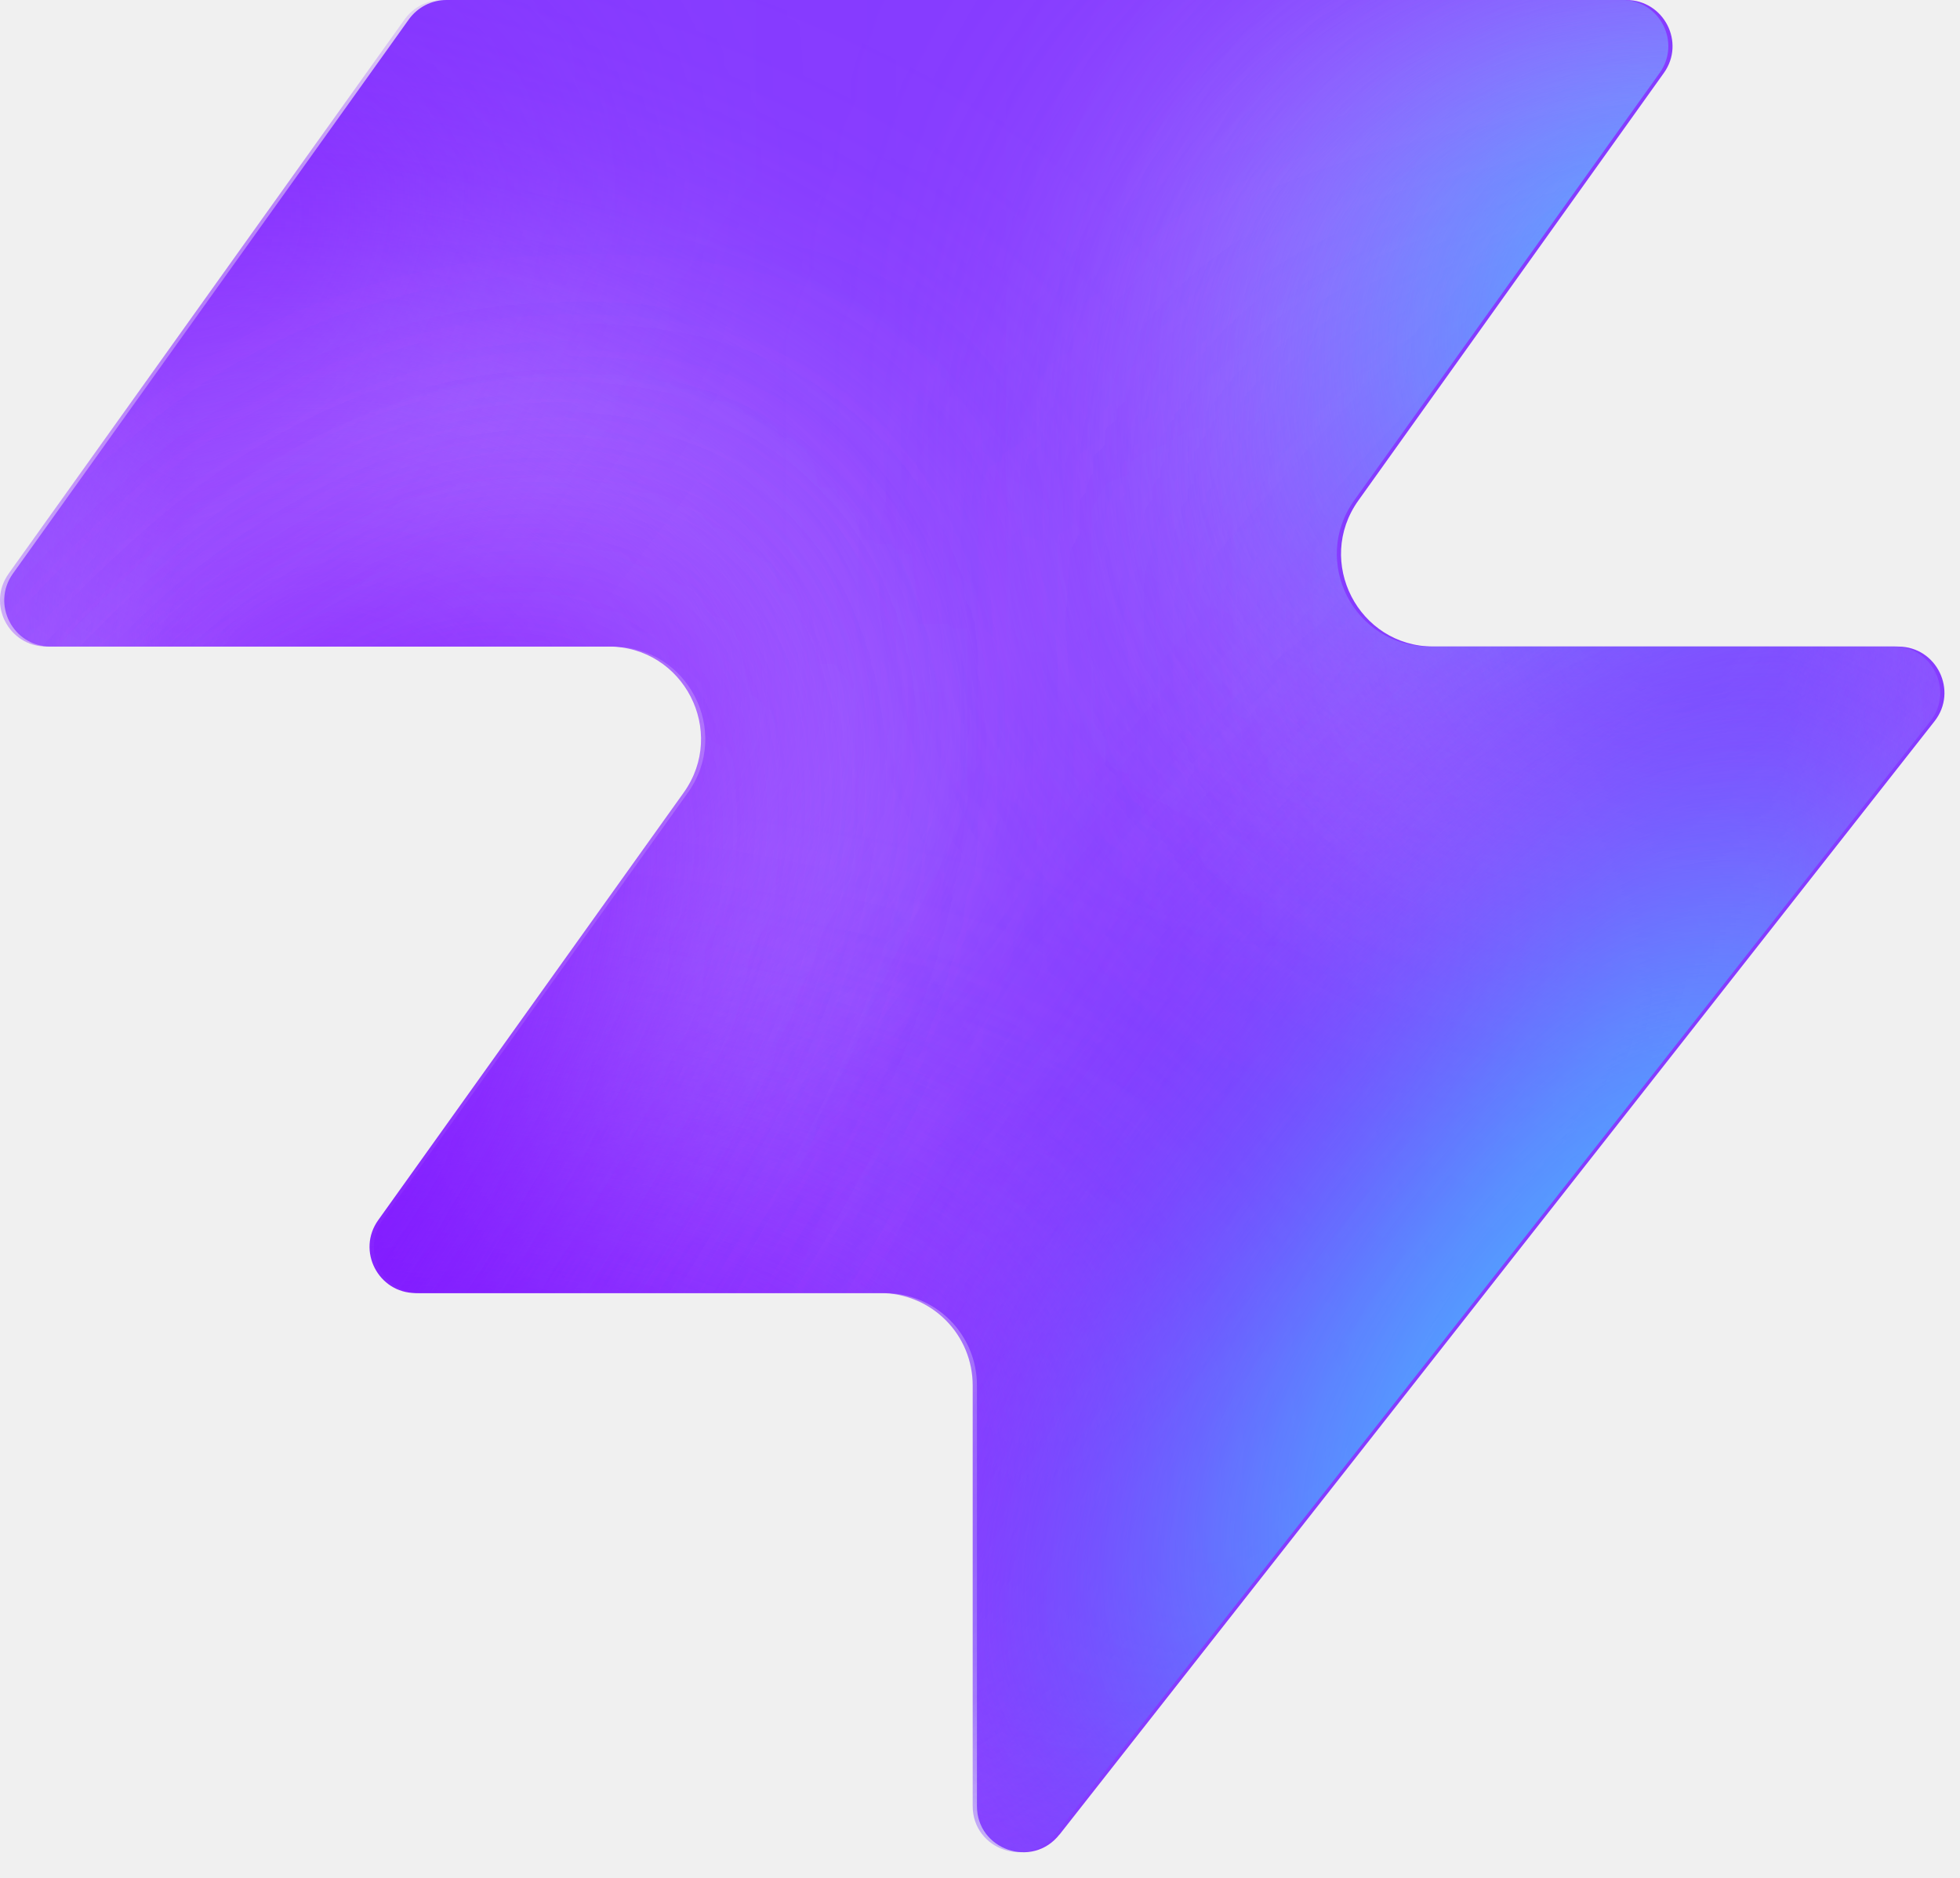
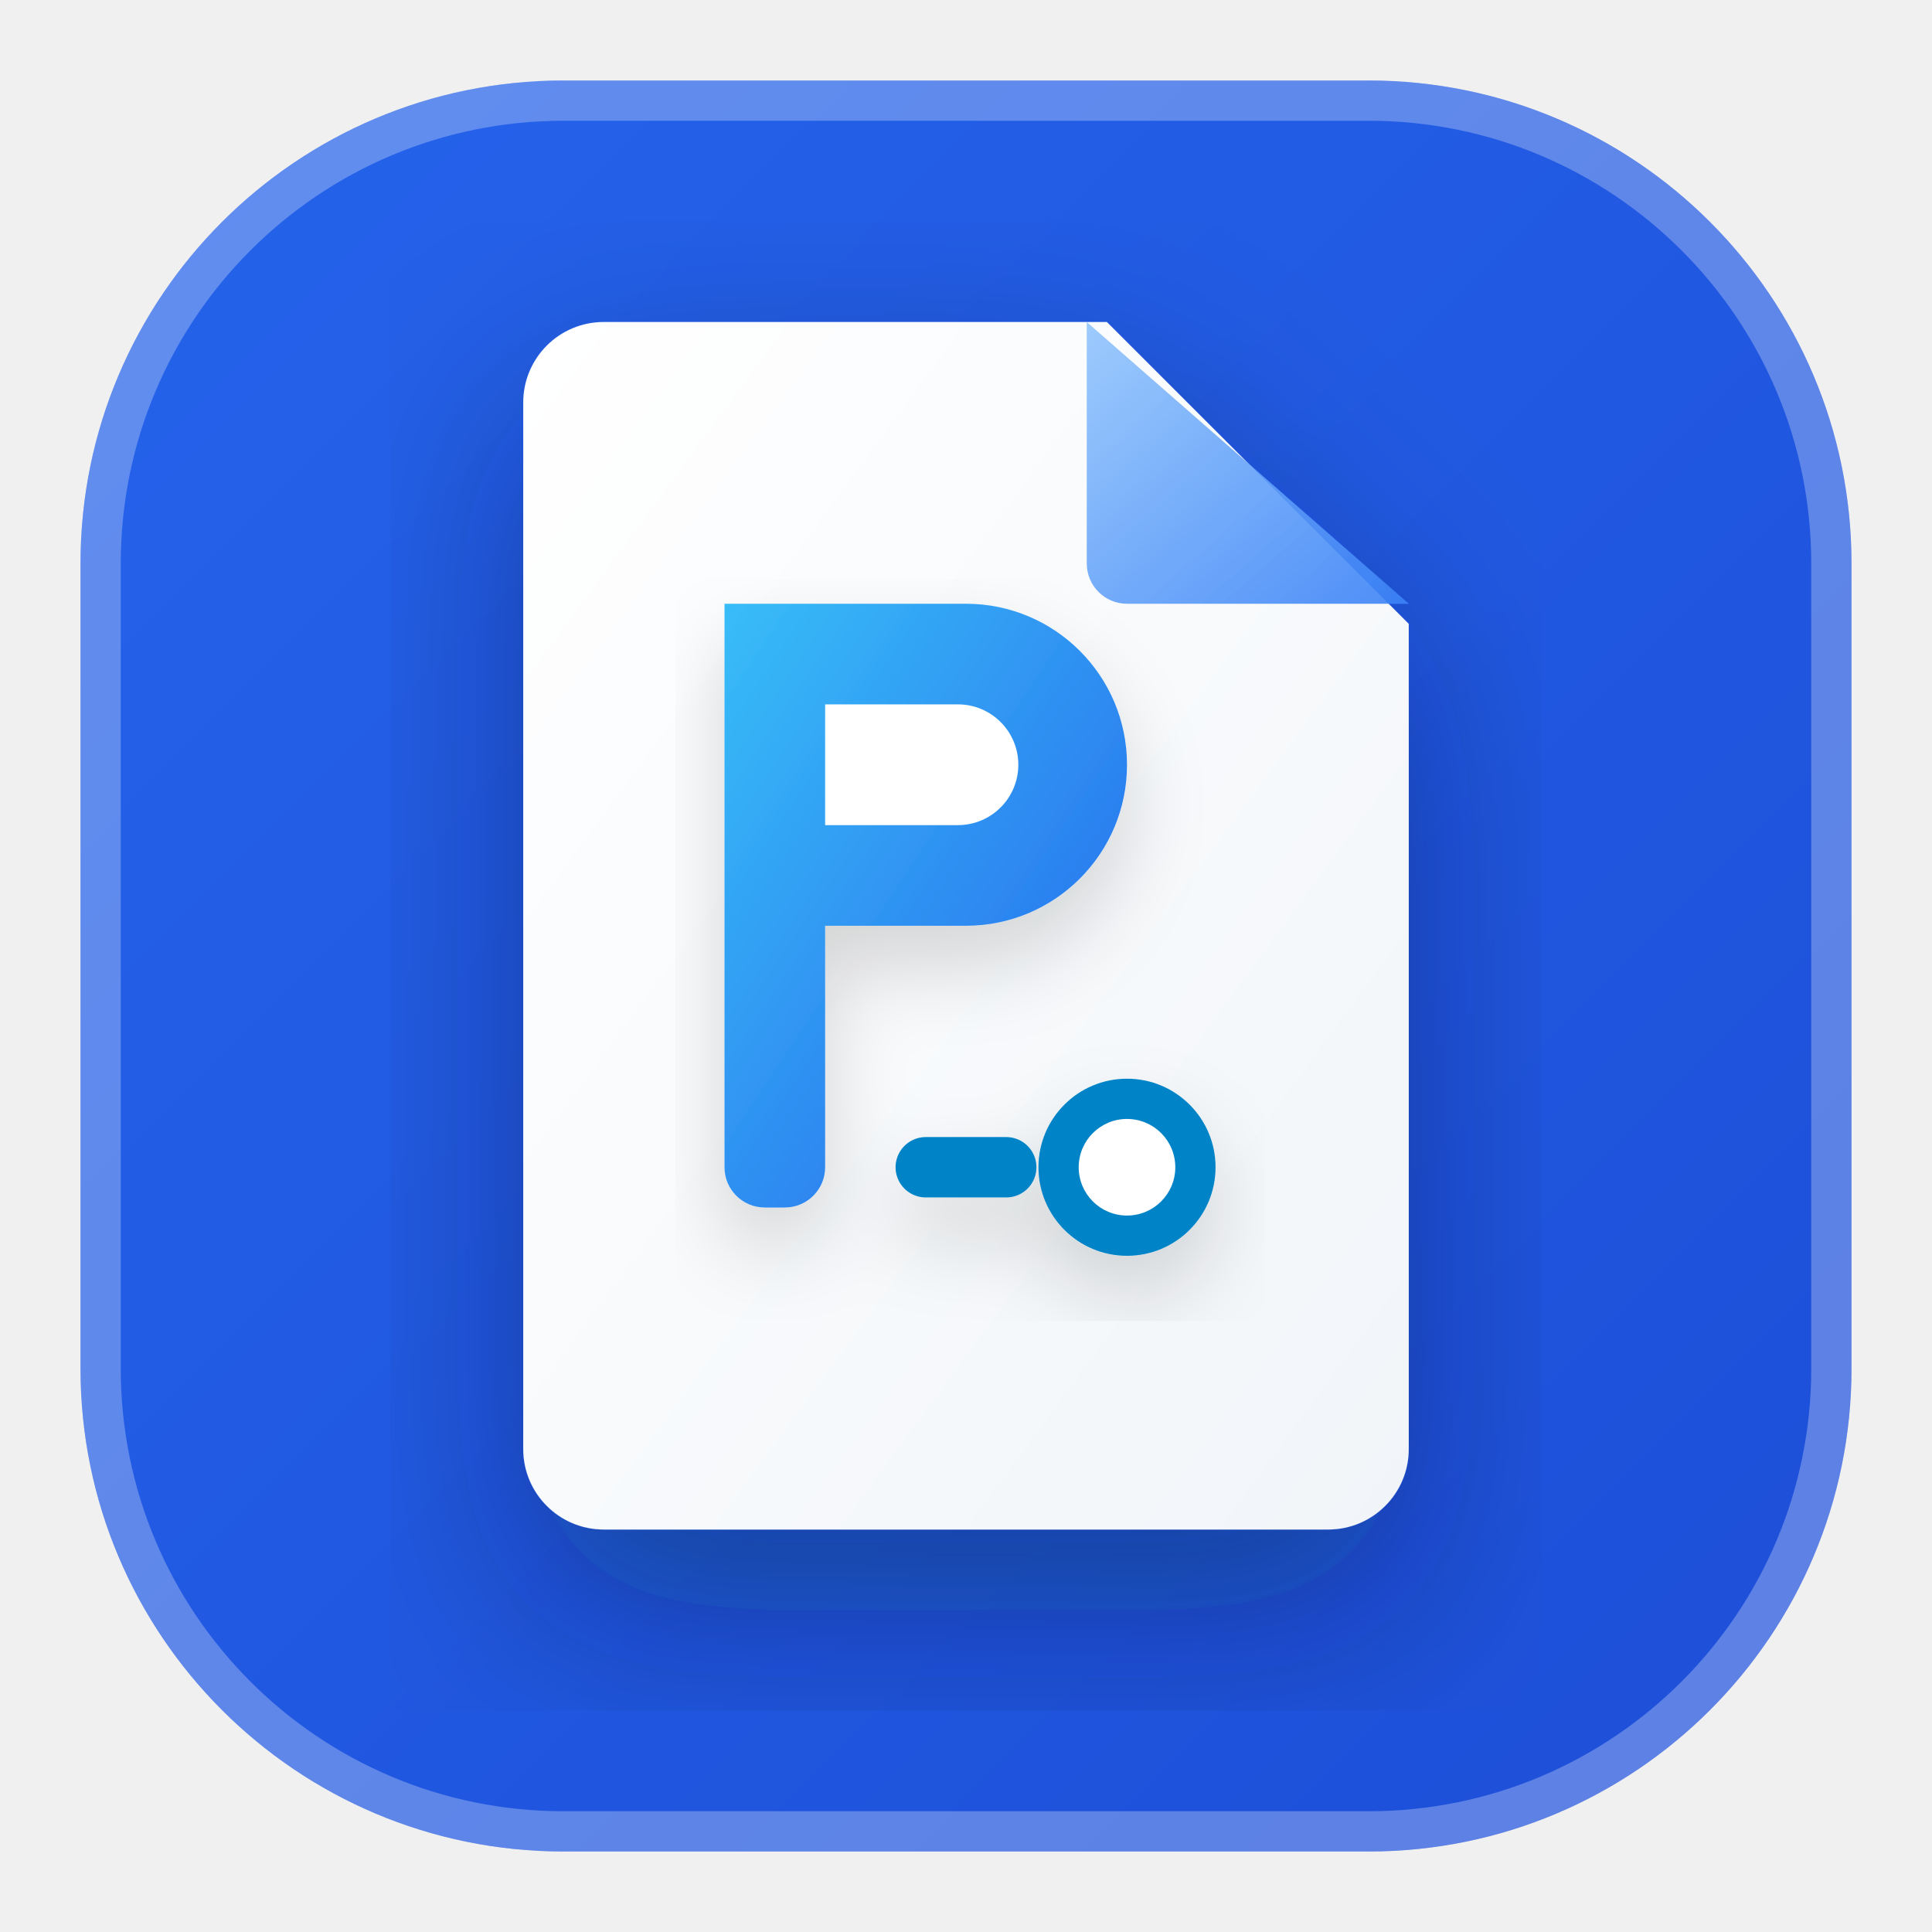
- <svg xmlns="http://www.w3.org/2000/svg" width="48" height="46" fill="none" viewBox="0 0 48 46">
-   <path fill="#863bff" d="M25.946 44.938c-.664.845-2.021.375-2.021-.698V33.937a2.26 2.26 0 0 0-2.262-2.262H10.287c-.92 0-1.456-1.04-.92-1.788l7.48-10.471c1.07-1.497 0-3.578-1.842-3.578H1.237c-.92 0-1.456-1.04-.92-1.788L10.013.474c.214-.297.556-.474.92-.474h28.894c.92 0 1.456 1.04.92 1.788l-7.48 10.471c-1.07 1.498 0 3.579 1.842 3.579h11.377c.943 0 1.473 1.088.89 1.83L25.947 44.94z" style="fill:#863bff;fill:color(display-p3 .525 .23 1);fill-opacity:1" />
-   <mask id="a" width="48" height="46" x="0" y="0" maskUnits="userSpaceOnUse" style="mask-type:alpha">
-     <path fill="#000" d="M25.842 44.938c-.664.844-2.021.375-2.021-.698V33.937a2.26 2.26 0 0 0-2.262-2.262H10.183c-.92 0-1.456-1.04-.92-1.788l7.48-10.471c1.07-1.498 0-3.579-1.842-3.579H1.133c-.92 0-1.456-1.04-.92-1.787L9.91.473c.214-.297.556-.474.92-.474h28.894c.92 0 1.456 1.04.92 1.788l-7.48 10.471c-1.07 1.498 0 3.578 1.842 3.578h11.377c.943 0 1.473 1.088.89 1.832L25.843 44.94z" style="fill:#000;fill-opacity:1" />
-   </mask>
-   <g mask="url(#a)">
-     <g filter="url(#b)">
-       <ellipse cx="5.508" cy="14.704" fill="#ede6ff" rx="5.508" ry="14.704" style="fill:#ede6ff;fill:color(display-p3 .927 .903 1);fill-opacity:1" transform="matrix(.00324 1 1 -.00324 -4.47 31.516)" />
-     </g>
-     <g filter="url(#c)">
-       <ellipse cx="10.399" cy="29.851" fill="#ede6ff" rx="10.399" ry="29.851" style="fill:#ede6ff;fill:color(display-p3 .927 .903 1);fill-opacity:1" transform="matrix(.00324 1 1 -.00324 -39.328 7.883)" />
-     </g>
-     <g filter="url(#d)">
-       <ellipse cx="5.508" cy="30.487" fill="#7e14ff" rx="5.508" ry="30.487" style="fill:#7e14ff;fill:color(display-p3 .492 .077 1);fill-opacity:1" transform="rotate(89.814 -25.913 -14.639)scale(1 -1)" />
-     </g>
-     <g filter="url(#e)">
-       <ellipse cx="5.508" cy="30.599" fill="#7e14ff" rx="5.508" ry="30.599" style="fill:#7e14ff;fill:color(display-p3 .492 .077 1);fill-opacity:1" transform="rotate(89.814 -32.644 -3.334)scale(1 -1)" />
-     </g>
-     <g filter="url(#f)">
-       <ellipse cx="5.508" cy="30.599" fill="#7e14ff" rx="5.508" ry="30.599" style="fill:#7e14ff;fill:color(display-p3 .492 .077 1);fill-opacity:1" transform="matrix(.00324 1 1 -.00324 -34.34 30.47)" />
-     </g>
-     <g filter="url(#g)">
-       <ellipse cx="14.072" cy="22.078" fill="#ede6ff" rx="14.072" ry="22.078" style="fill:#ede6ff;fill:color(display-p3 .927 .903 1);fill-opacity:1" transform="rotate(93.35 24.506 48.493)scale(-1 1)" />
-     </g>
-     <g filter="url(#h)">
-       <ellipse cx="3.47" cy="21.501" fill="#7e14ff" rx="3.47" ry="21.501" style="fill:#7e14ff;fill:color(display-p3 .492 .077 1);fill-opacity:1" transform="rotate(89.009 28.708 47.59)scale(-1 1)" />
-     </g>
-     <g filter="url(#i)">
-       <ellipse cx="3.47" cy="21.501" fill="#7e14ff" rx="3.47" ry="21.501" style="fill:#7e14ff;fill:color(display-p3 .492 .077 1);fill-opacity:1" transform="rotate(89.009 28.708 47.59)scale(-1 1)" />
-     </g>
-     <g filter="url(#j)">
-       <ellipse cx=".387" cy="8.972" fill="#7e14ff" rx="4.407" ry="29.108" style="fill:#7e14ff;fill:color(display-p3 .492 .077 1);fill-opacity:1" transform="rotate(39.51 .387 8.972)" />
-     </g>
-     <g filter="url(#k)">
-       <ellipse cx="47.523" cy="-6.092" fill="#7e14ff" rx="4.407" ry="29.108" style="fill:#7e14ff;fill:color(display-p3 .492 .077 1);fill-opacity:1" transform="rotate(37.892 47.523 -6.092)" />
-     </g>
-     <g filter="url(#l)">
-       <ellipse cx="41.412" cy="6.333" fill="#47bfff" rx="5.971" ry="9.665" style="fill:#47bfff;fill:color(display-p3 .28 .748 1);fill-opacity:1" transform="rotate(37.892 41.412 6.333)" />
-     </g>
-     <g filter="url(#m)">
-       <ellipse cx="-1.879" cy="38.332" fill="#7e14ff" rx="4.407" ry="29.108" style="fill:#7e14ff;fill:color(display-p3 .492 .077 1);fill-opacity:1" transform="rotate(37.892 -1.88 38.332)" />
-     </g>
-     <g filter="url(#n)">
-       <ellipse cx="-1.879" cy="38.332" fill="#7e14ff" rx="4.407" ry="29.108" style="fill:#7e14ff;fill:color(display-p3 .492 .077 1);fill-opacity:1" transform="rotate(37.892 -1.88 38.332)" />
-     </g>
-     <g filter="url(#o)">
-       <ellipse cx="35.651" cy="29.907" fill="#7e14ff" rx="4.407" ry="29.108" style="fill:#7e14ff;fill:color(display-p3 .492 .077 1);fill-opacity:1" transform="rotate(37.892 35.651 29.907)" />
-     </g>
-     <g filter="url(#p)">
-       <ellipse cx="38.418" cy="32.4" fill="#47bfff" rx="5.971" ry="15.297" style="fill:#47bfff;fill:color(display-p3 .28 .748 1);fill-opacity:1" transform="rotate(37.892 38.418 32.4)" />
-     </g>
-   </g>
+ <svg xmlns="http://www.w3.org/2000/svg" viewBox="0 0 48 48" fill="none">
  <defs>
-     <filter id="b" width="60.045" height="41.654" x="-19.77" y="16.149" color-interpolation-filters="sRGB" filterUnits="userSpaceOnUse">
-       <feFlood flood-opacity="0" result="BackgroundImageFix" />
-       <feBlend in="SourceGraphic" in2="BackgroundImageFix" result="shape" />
-       <feGaussianBlur result="effect1_foregroundBlur_2002_17158" stdDeviation="7.659" />
+     <linearGradient id="bgGrad" x1="0%" y1="0%" x2="100%" y2="100%">
+       <stop offset="0%" stop-color="#2563eb" />
+       <stop offset="100%" stop-color="#1d4ed8" />
+     </linearGradient>
+     <linearGradient id="pageGrad" x1="0%" y1="0%" x2="100%" y2="100%">
+       <stop offset="0%" stop-color="#ffffff" />
+       <stop offset="100%" stop-color="#f1f5f9" />
+     </linearGradient>
+     <linearGradient id="foldGrad" x1="0%" y1="0%" x2="100%" y2="100%">
+       <stop offset="0%" stop-color="#93c5fd" />
+       <stop offset="100%" stop-color="#3b82f6" />
+     </linearGradient>
+     <linearGradient id="stylusGrad" x1="0%" y1="0%" x2="100%" y2="100%">
+       <stop offset="0%" stop-color="#38bdf8" />
+       <stop offset="100%" stop-color="#2563eb" />
+     </linearGradient>
+     <filter id="elevatedShadow" x="-15%" y="-15%" width="130%" height="130%">
+       <feDropShadow dx="0" dy="2" stdDeviation="2.5" flood-color="#0f172a" flood-opacity="0.35" />
    </filter>
-     <filter id="c" width="90.34" height="51.437" x="-54.613" y="-7.533" color-interpolation-filters="sRGB" filterUnits="userSpaceOnUse">
-       <feFlood flood-opacity="0" result="BackgroundImageFix" />
-       <feBlend in="SourceGraphic" in2="BackgroundImageFix" result="shape" />
-       <feGaussianBlur result="effect1_foregroundBlur_2002_17158" stdDeviation="7.659" />
-     </filter>
-     <filter id="d" width="79.355" height="29.4" x="-49.64" y="2.03" color-interpolation-filters="sRGB" filterUnits="userSpaceOnUse">
-       <feFlood flood-opacity="0" result="BackgroundImageFix" />
-       <feBlend in="SourceGraphic" in2="BackgroundImageFix" result="shape" />
-       <feGaussianBlur result="effect1_foregroundBlur_2002_17158" stdDeviation="4.596" />
-     </filter>
-     <filter id="e" width="79.579" height="29.4" x="-45.045" y="20.029" color-interpolation-filters="sRGB" filterUnits="userSpaceOnUse">
-       <feFlood flood-opacity="0" result="BackgroundImageFix" />
-       <feBlend in="SourceGraphic" in2="BackgroundImageFix" result="shape" />
-       <feGaussianBlur result="effect1_foregroundBlur_2002_17158" stdDeviation="4.596" />
-     </filter>
-     <filter id="f" width="79.579" height="29.4" x="-43.513" y="21.178" color-interpolation-filters="sRGB" filterUnits="userSpaceOnUse">
-       <feFlood flood-opacity="0" result="BackgroundImageFix" />
-       <feBlend in="SourceGraphic" in2="BackgroundImageFix" result="shape" />
-       <feGaussianBlur result="effect1_foregroundBlur_2002_17158" stdDeviation="4.596" />
-     </filter>
-     <filter id="g" width="74.749" height="58.852" x="15.756" y="-17.901" color-interpolation-filters="sRGB" filterUnits="userSpaceOnUse">
-       <feFlood flood-opacity="0" result="BackgroundImageFix" />
-       <feBlend in="SourceGraphic" in2="BackgroundImageFix" result="shape" />
-       <feGaussianBlur result="effect1_foregroundBlur_2002_17158" stdDeviation="7.659" />
-     </filter>
-     <filter id="h" width="61.377" height="25.362" x="23.548" y="2.284" color-interpolation-filters="sRGB" filterUnits="userSpaceOnUse">
-       <feFlood flood-opacity="0" result="BackgroundImageFix" />
-       <feBlend in="SourceGraphic" in2="BackgroundImageFix" result="shape" />
-       <feGaussianBlur result="effect1_foregroundBlur_2002_17158" stdDeviation="4.596" />
-     </filter>
-     <filter id="i" width="61.377" height="25.362" x="23.548" y="2.284" color-interpolation-filters="sRGB" filterUnits="userSpaceOnUse">
-       <feFlood flood-opacity="0" result="BackgroundImageFix" />
-       <feBlend in="SourceGraphic" in2="BackgroundImageFix" result="shape" />
-       <feGaussianBlur result="effect1_foregroundBlur_2002_17158" stdDeviation="4.596" />
-     </filter>
-     <filter id="j" width="56.045" height="63.649" x="-27.636" y="-22.853" color-interpolation-filters="sRGB" filterUnits="userSpaceOnUse">
-       <feFlood flood-opacity="0" result="BackgroundImageFix" />
-       <feBlend in="SourceGraphic" in2="BackgroundImageFix" result="shape" />
-       <feGaussianBlur result="effect1_foregroundBlur_2002_17158" stdDeviation="4.596" />
-     </filter>
-     <filter id="k" width="54.814" height="64.646" x="20.116" y="-38.415" color-interpolation-filters="sRGB" filterUnits="userSpaceOnUse">
-       <feFlood flood-opacity="0" result="BackgroundImageFix" />
-       <feBlend in="SourceGraphic" in2="BackgroundImageFix" result="shape" />
-       <feGaussianBlur result="effect1_foregroundBlur_2002_17158" stdDeviation="4.596" />
-     </filter>
-     <filter id="l" width="33.541" height="35.313" x="24.641" y="-11.323" color-interpolation-filters="sRGB" filterUnits="userSpaceOnUse">
-       <feFlood flood-opacity="0" result="BackgroundImageFix" />
-       <feBlend in="SourceGraphic" in2="BackgroundImageFix" result="shape" />
-       <feGaussianBlur result="effect1_foregroundBlur_2002_17158" stdDeviation="4.596" />
-     </filter>
-     <filter id="m" width="54.814" height="64.646" x="-29.286" y="6.009" color-interpolation-filters="sRGB" filterUnits="userSpaceOnUse">
-       <feFlood flood-opacity="0" result="BackgroundImageFix" />
-       <feBlend in="SourceGraphic" in2="BackgroundImageFix" result="shape" />
-       <feGaussianBlur result="effect1_foregroundBlur_2002_17158" stdDeviation="4.596" />
-     </filter>
-     <filter id="n" width="54.814" height="64.646" x="-29.286" y="6.009" color-interpolation-filters="sRGB" filterUnits="userSpaceOnUse">
-       <feFlood flood-opacity="0" result="BackgroundImageFix" />
-       <feBlend in="SourceGraphic" in2="BackgroundImageFix" result="shape" />
-       <feGaussianBlur result="effect1_foregroundBlur_2002_17158" stdDeviation="4.596" />
-     </filter>
-     <filter id="o" width="54.814" height="64.646" x="8.244" y="-2.416" color-interpolation-filters="sRGB" filterUnits="userSpaceOnUse">
-       <feFlood flood-opacity="0" result="BackgroundImageFix" />
-       <feBlend in="SourceGraphic" in2="BackgroundImageFix" result="shape" />
-       <feGaussianBlur result="effect1_foregroundBlur_2002_17158" stdDeviation="4.596" />
-     </filter>
-     <filter id="p" width="39.409" height="43.623" x="18.713" y="10.588" color-interpolation-filters="sRGB" filterUnits="userSpaceOnUse">
-       <feFlood flood-opacity="0" result="BackgroundImageFix" />
-       <feBlend in="SourceGraphic" in2="BackgroundImageFix" result="shape" />
-       <feGaussianBlur result="effect1_foregroundBlur_2002_17158" stdDeviation="4.596" />
+     <filter id="softGlow" x="-10%" y="-10%" width="120%" height="120%">
+       <feDropShadow dx="0" dy="1" stdDeviation="1" flood-color="#000000" flood-opacity="0.15" />
    </filter>
  </defs>
+   <rect x="2" y="2" width="44" height="44" rx="12" fill="url(#bgGrad)" />
+   <rect x="2.5" y="2.5" width="43" height="43" rx="11.5" stroke="rgba(255, 255, 255, 0.28)" stroke-width="1" fill="none" />
+   <g filter="url(#elevatedShadow)">
+     <path d="M13 10C13 8.895 13.895 8 15 8H27.5L35 15.5V36C35 37.105 34.105 38 33 38H15C13.895 38 13 37.105 13 36V10Z" fill="url(#pageGrad)" />
+     <path d="M27 8V14C27 14.552 27.448 15 28 15H35L27 8Z" fill="url(#foldGrad)" opacity="0.9" />
+   </g>
+   <g filter="url(#softGlow)">
+     <path d="M18 15H24C26.209 15 28 16.791 28 19C28 21.209 26.209 23 24 23H20.5V29C20.5 29.552 20.052 30 19.5 30H19C18.448 30 18 29.552 18 29V15Z" fill="url(#stylusGrad)" />
+     <path d="M20.5 17.5V20.5H23.8C24.628 20.5 25.3 19.828 25.3 19C25.3 18.172 24.628 17.5 23.8 17.5H20.5Z" fill="#ffffff" />
+     <circle cx="28" cy="29" r="2.2" fill="#0284c7" />
+     <circle cx="28" cy="29" r="1.2" fill="#ffffff" />
+     <path d="M23 29H25" stroke="#0284c7" stroke-width="1.5" stroke-linecap="round" />
+   </g>
</svg>
